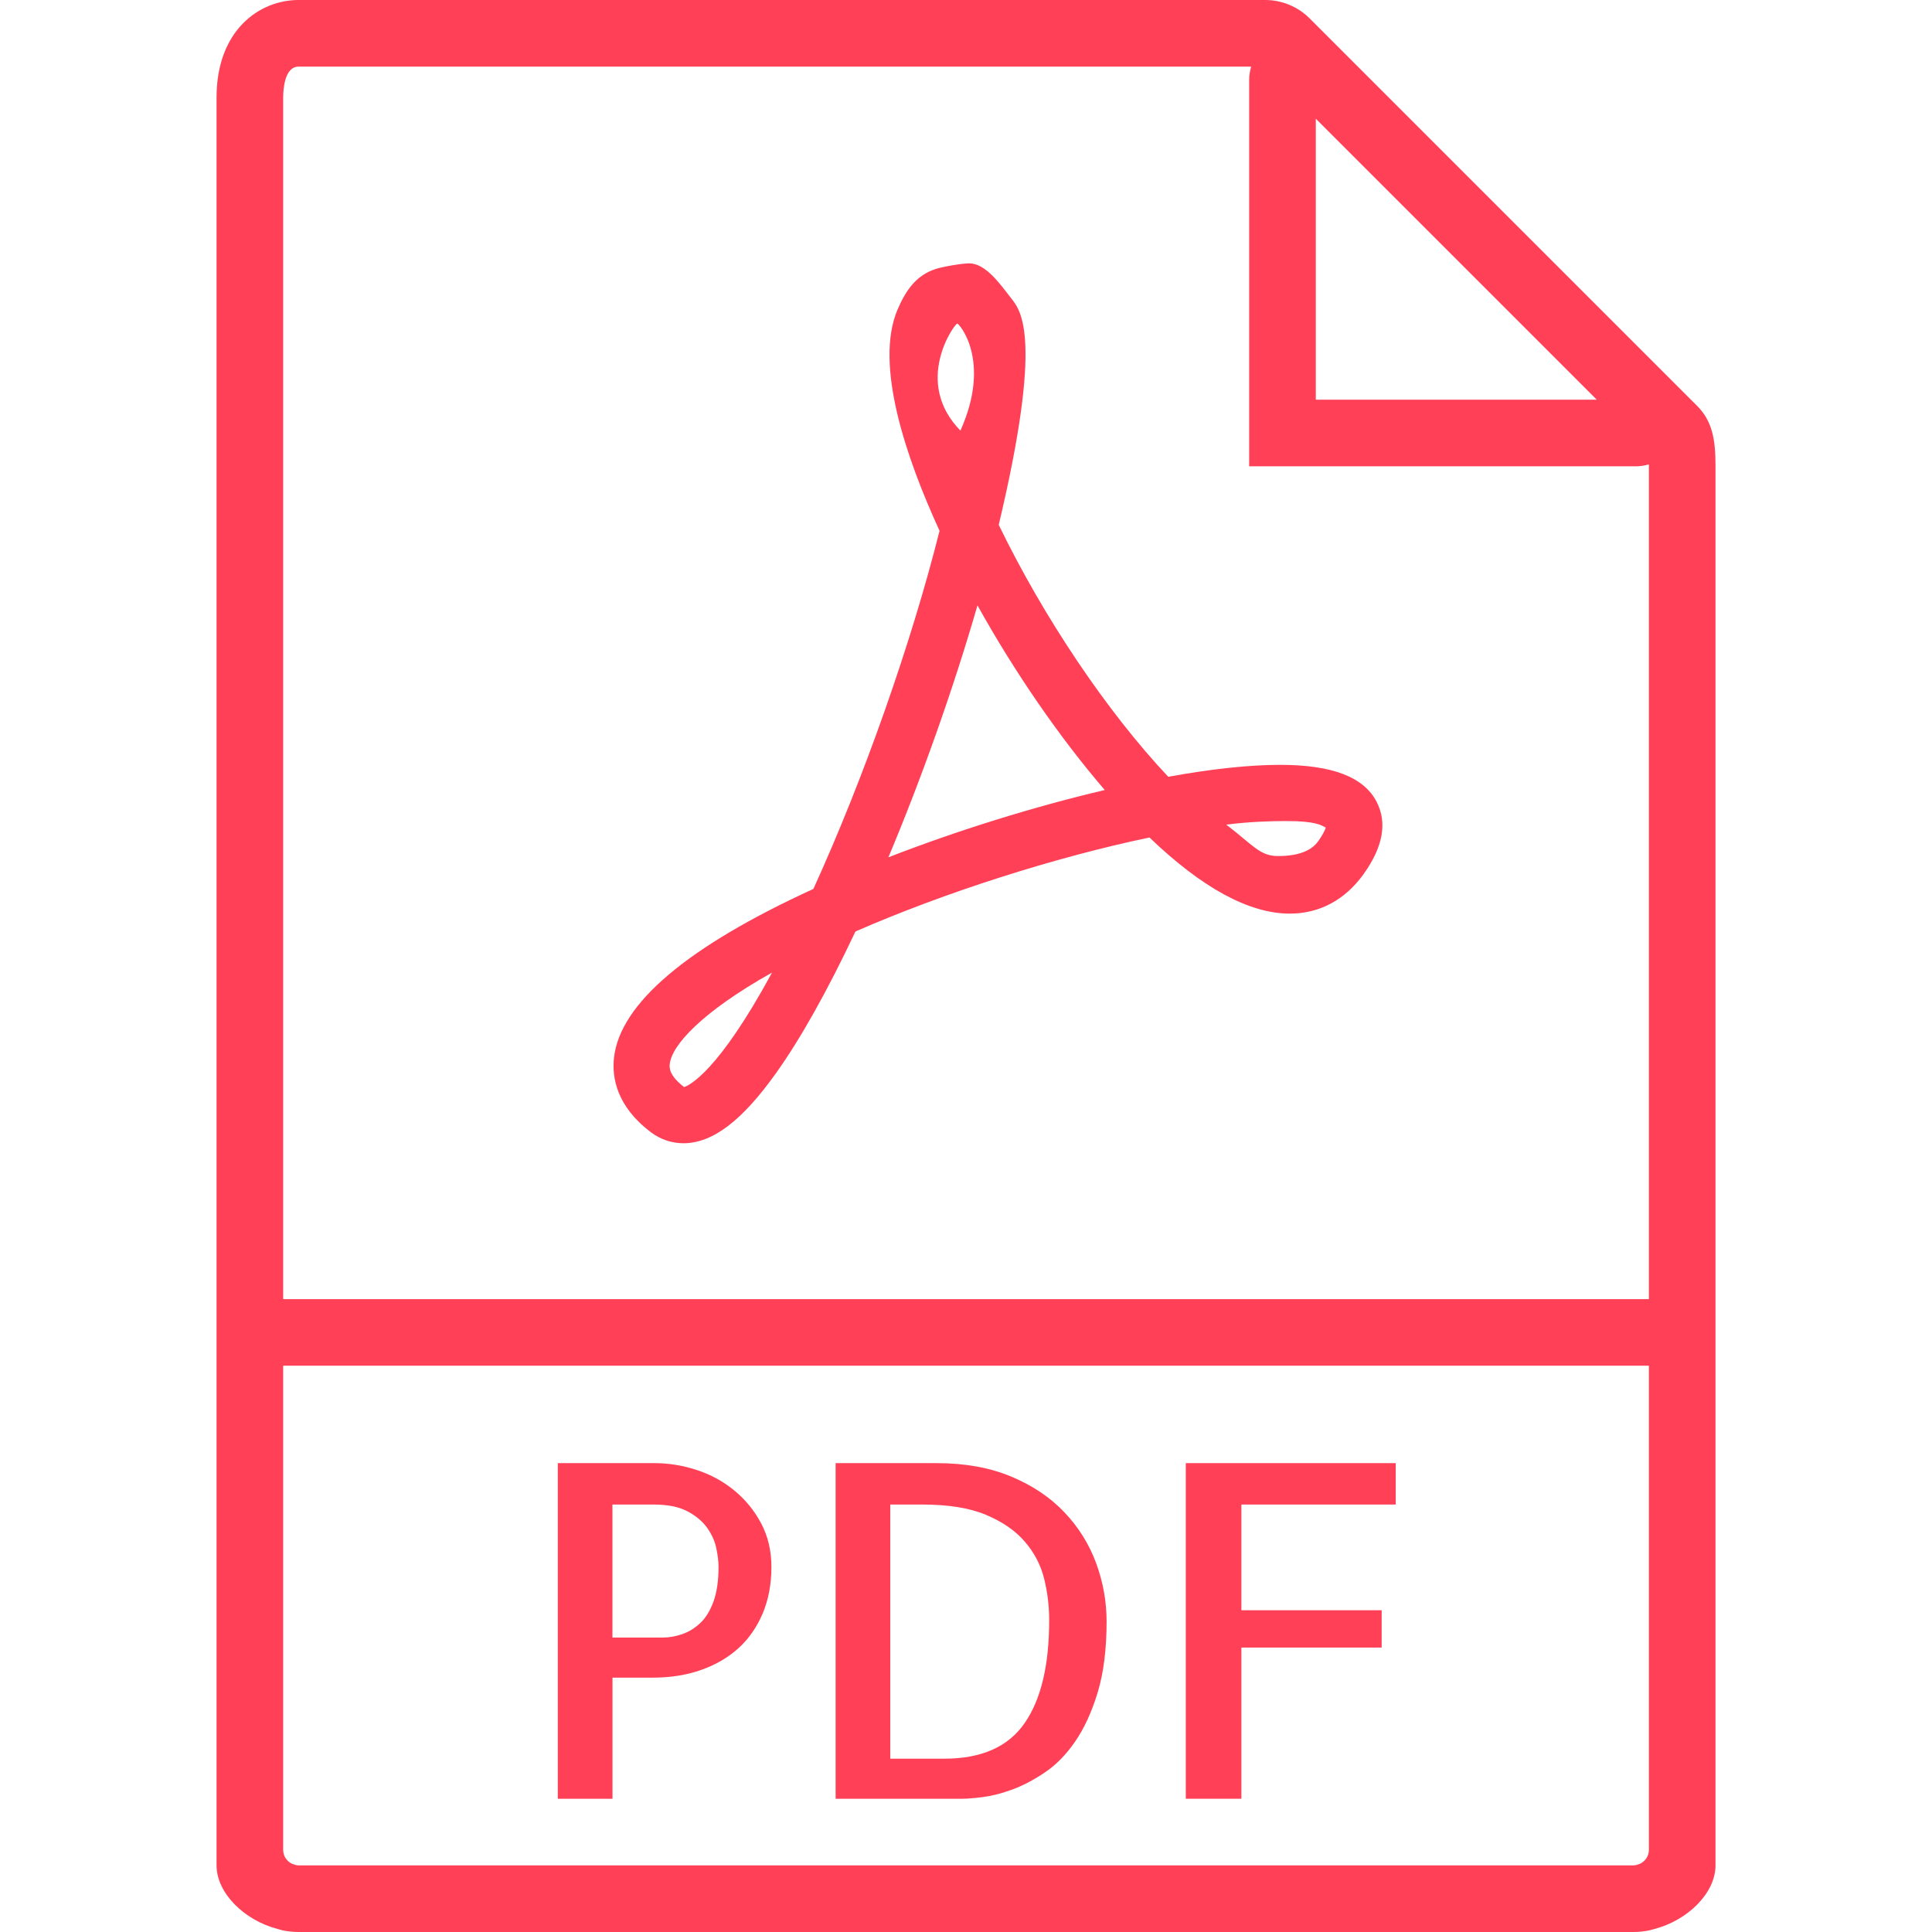
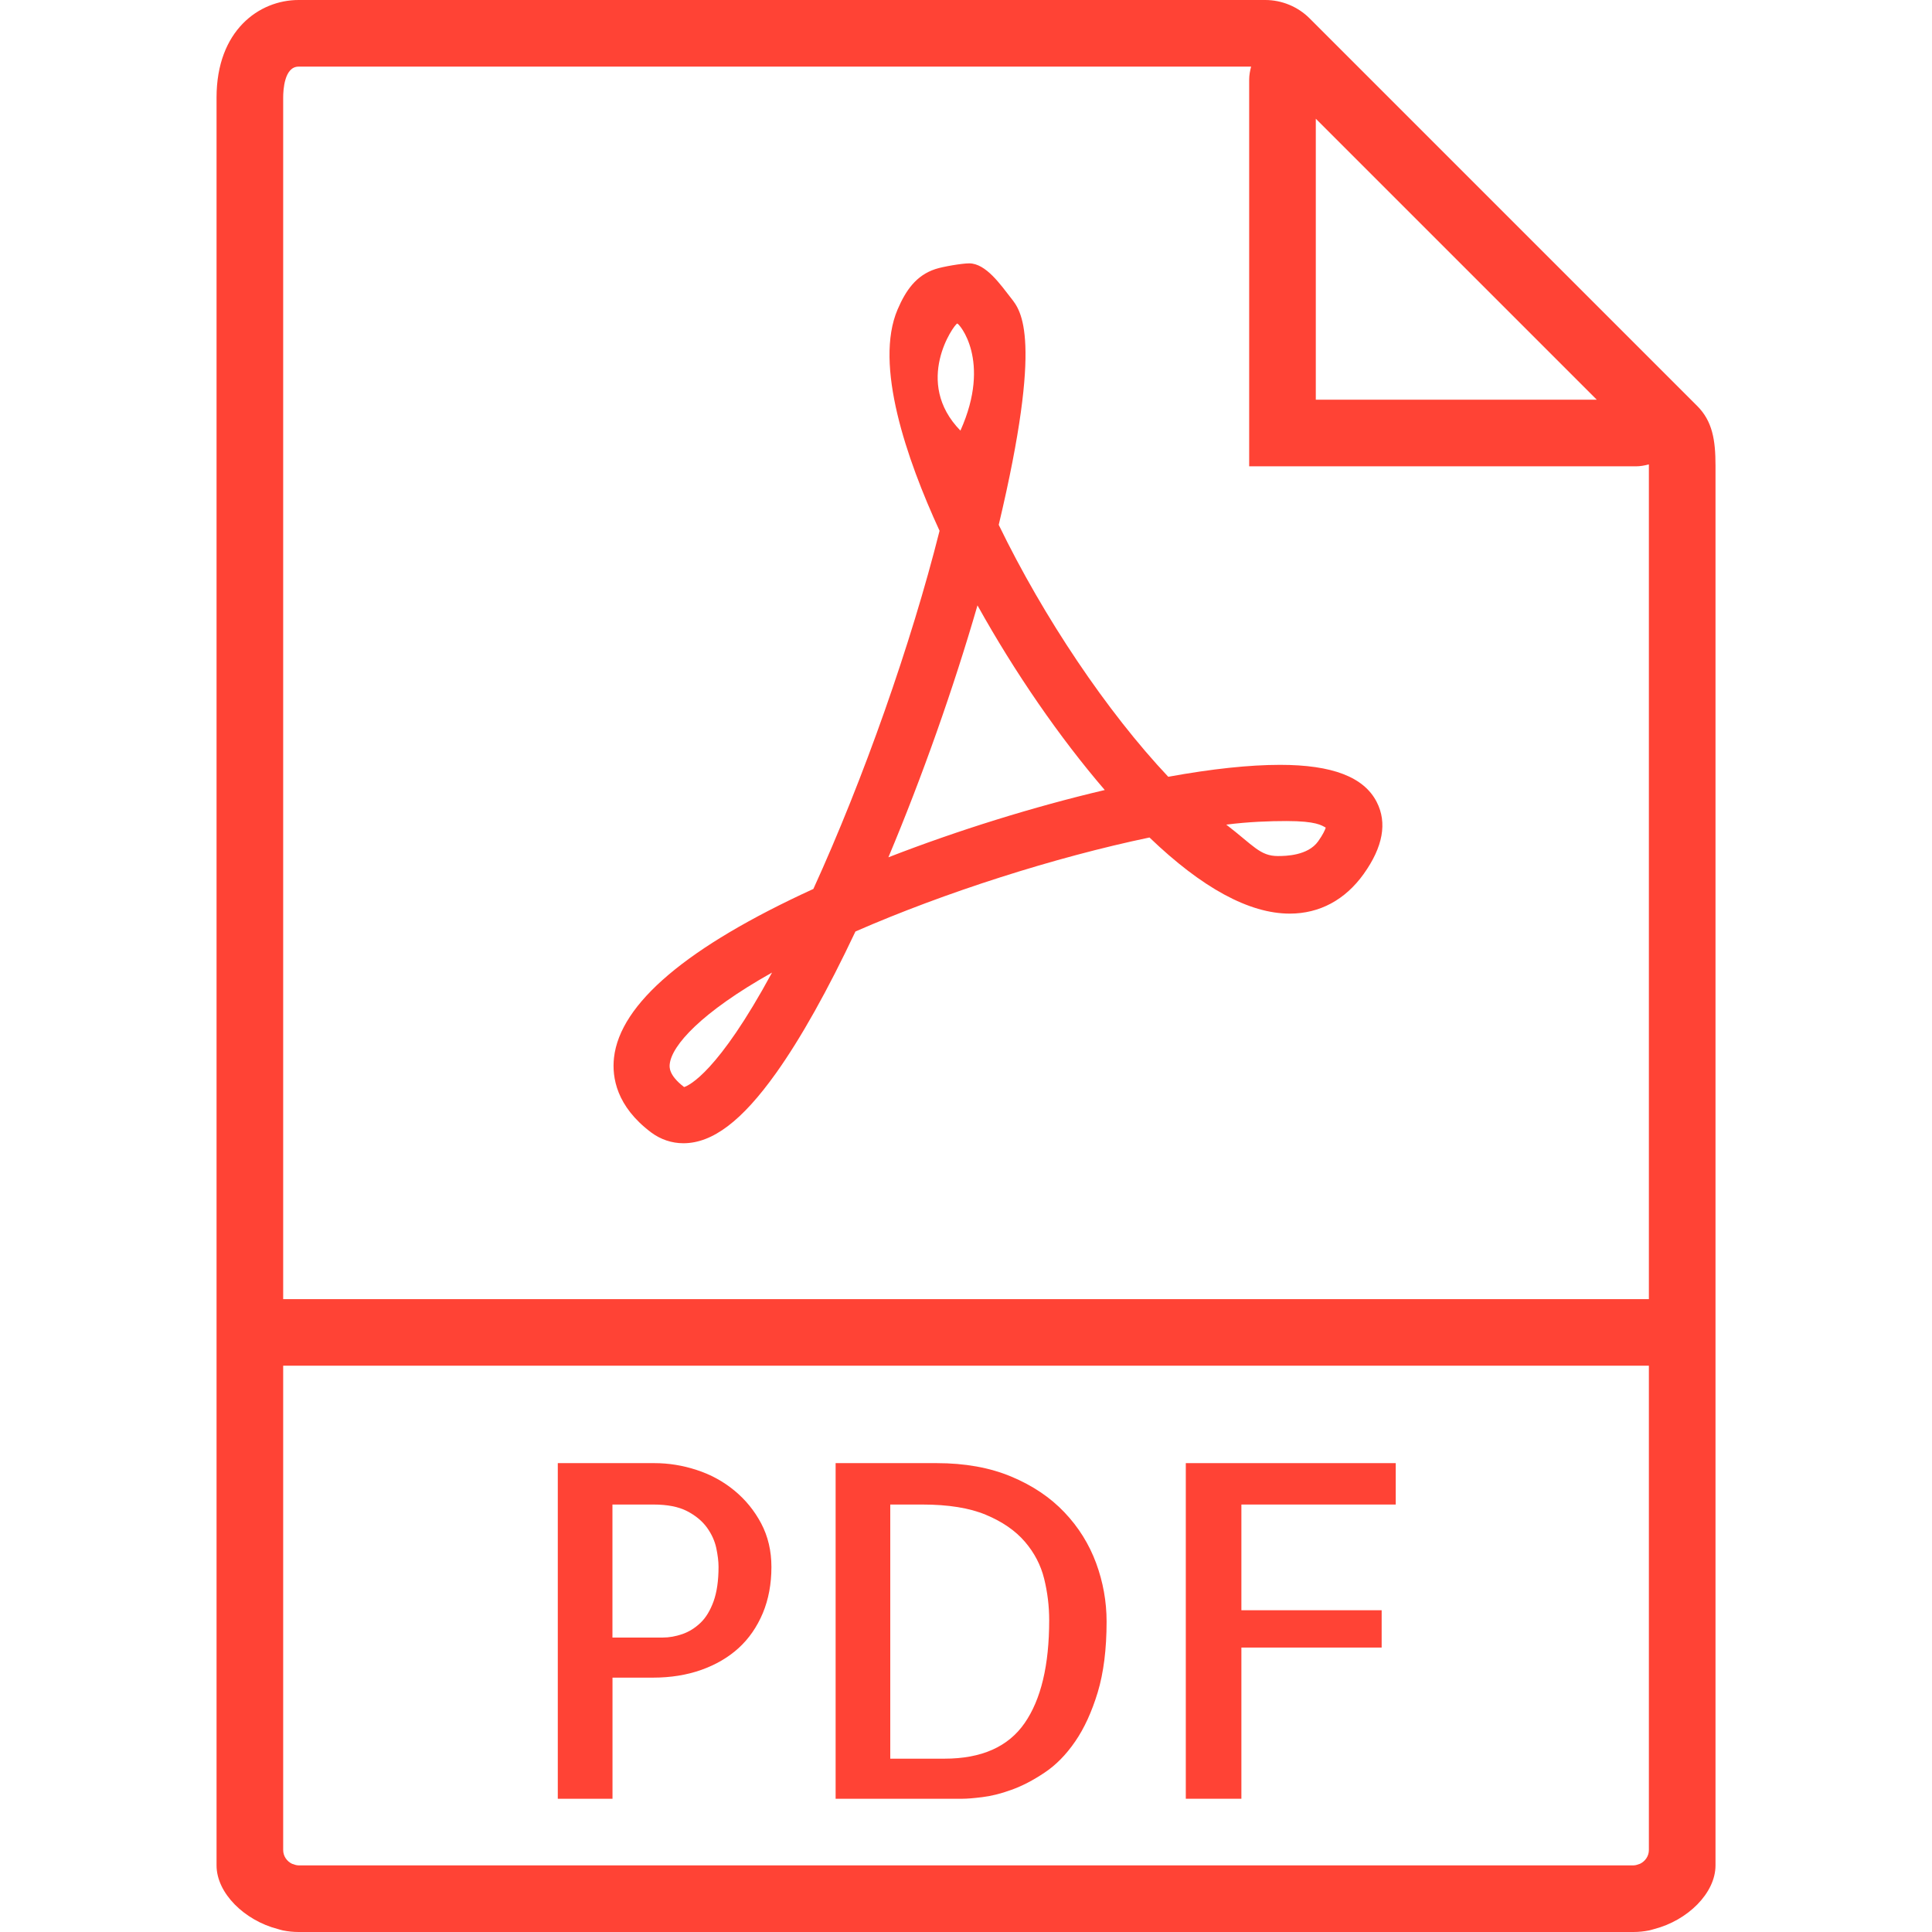
<svg xmlns="http://www.w3.org/2000/svg" width="35" height="35" viewBox="0 0 35 35" fill="none">
-   <path d="M30.746 7.354L30.281 6.889L24.189 0.797L23.724 0.332C23.513 0.121 23.221 0 22.922 0H5.409C4.693 0 3.923 0.553 3.923 1.766V23.535V33.514V33.793C3.923 34.298 4.431 34.791 5.032 34.946C5.062 34.953 5.091 34.965 5.123 34.971C5.217 34.99 5.313 35 5.409 35H29.592C29.688 35 29.784 34.99 29.878 34.971C29.91 34.965 29.939 34.953 29.969 34.946C30.57 34.791 31.078 34.298 31.078 33.793V33.514V23.535V8.435C31.078 7.972 31.023 7.631 30.746 7.354ZM28.927 7.241H23.837V2.151L28.927 7.241ZM5.409 33.793C5.366 33.793 5.328 33.777 5.29 33.764C5.196 33.719 5.13 33.625 5.13 33.514V24.741H29.871V33.514C29.871 33.625 29.805 33.718 29.711 33.764C29.673 33.777 29.635 33.793 29.592 33.793H5.409ZM5.13 23.535V1.766C5.13 1.635 5.15 1.207 5.409 1.207H22.665C22.645 1.283 22.63 1.361 22.63 1.443V8.448H29.635C29.717 8.448 29.794 8.433 29.87 8.413C29.87 8.422 29.871 8.426 29.871 8.435V23.535H5.13Z" fill="#FF4057" />
-   <path d="M13.302 27.001C13.101 26.836 12.874 26.712 12.621 26.63C12.368 26.547 12.113 26.506 11.854 26.506H10.105V32.586H11.096V30.392H11.83C12.149 30.392 12.441 30.345 12.704 30.252C12.968 30.158 13.194 30.026 13.381 29.856C13.568 29.685 13.713 29.475 13.819 29.224C13.923 28.974 13.975 28.695 13.975 28.387C13.975 28.095 13.913 27.833 13.79 27.599C13.666 27.365 13.503 27.166 13.302 27.001ZM12.927 29.01C12.866 29.177 12.787 29.308 12.688 29.401C12.589 29.495 12.48 29.562 12.362 29.603C12.243 29.644 12.123 29.666 12.003 29.666H11.095V27.256H11.837C12.09 27.256 12.294 27.296 12.448 27.376C12.602 27.456 12.721 27.555 12.807 27.673C12.892 27.791 12.948 27.915 12.976 28.044C13.003 28.173 13.017 28.287 13.017 28.386C13.017 28.634 12.987 28.842 12.927 29.01Z" fill="#FF4057" />
-   <path d="M19.283 27.397C19.027 27.127 18.706 26.911 18.318 26.749C17.93 26.587 17.48 26.506 16.969 26.506H15.138V32.586H17.439C17.516 32.586 17.634 32.577 17.794 32.557C17.953 32.538 18.13 32.495 18.322 32.425C18.515 32.356 18.714 32.253 18.92 32.115C19.127 31.978 19.312 31.79 19.477 31.55C19.642 31.311 19.778 31.014 19.886 30.659C19.993 30.304 20.047 29.876 20.047 29.376C20.047 29.013 19.983 28.659 19.857 28.316C19.73 27.973 19.539 27.666 19.283 27.397ZM18.562 31.216C18.265 31.645 17.781 31.86 17.11 31.86H16.128V27.256H16.706C17.179 27.256 17.564 27.318 17.86 27.442C18.157 27.566 18.393 27.728 18.566 27.929C18.739 28.13 18.855 28.354 18.916 28.601C18.977 28.848 19.007 29.099 19.007 29.352C19.007 30.166 18.859 30.788 18.562 31.216Z" fill="#FF4057" />
-   <path d="M21.482 32.586H22.489V29.847H25.03V29.171H22.489V27.256H25.285V26.506H21.482V32.586Z" fill="#FF4057" />
-   <path d="M23.19 13.856C22.636 13.856 21.955 13.928 21.164 14.072C20.059 12.9 18.907 11.188 18.093 9.508C18.9 6.112 18.497 5.631 18.319 5.404C18.129 5.162 17.862 4.771 17.558 4.771C17.43 4.771 17.083 4.829 16.944 4.875C16.597 4.99 16.41 5.258 16.26 5.608C15.834 6.605 16.419 8.306 17.021 9.616C16.506 11.664 15.643 14.114 14.735 16.104C12.448 17.151 11.233 18.18 11.123 19.162C11.084 19.519 11.168 20.043 11.796 20.515C11.968 20.643 12.17 20.711 12.38 20.711C12.908 20.711 13.441 20.307 14.059 19.44C14.509 18.808 14.992 17.945 15.497 16.875C17.113 16.168 19.112 15.53 20.824 15.172C21.777 16.087 22.631 16.551 23.365 16.551C23.906 16.551 24.369 16.302 24.705 15.832C25.054 15.343 25.134 14.905 24.94 14.528C24.708 14.076 24.135 13.856 23.19 13.856ZM12.393 19.693C12.111 19.476 12.127 19.33 12.133 19.275C12.171 18.94 12.696 18.344 13.986 17.619C13.008 19.425 12.483 19.665 12.393 19.693ZM17.341 5.861C17.367 5.852 17.972 6.525 17.399 7.801C16.539 6.921 17.282 5.88 17.341 5.861ZM16.094 15.531C16.707 14.072 17.276 12.46 17.708 10.967C18.385 12.185 19.2 13.366 20.014 14.312C18.726 14.615 17.355 15.041 16.094 15.531ZM23.879 15.242C23.693 15.502 23.29 15.508 23.149 15.508C22.827 15.508 22.707 15.317 22.215 14.939C22.621 14.887 23.004 14.874 23.308 14.874C23.845 14.874 23.943 14.953 24.017 14.993C24.004 15.035 23.969 15.116 23.879 15.242Z" fill="#FF4057" />
+   <path d="M30.746 7.354L30.281 6.889L24.189 0.797L23.724 0.332C23.513 0.121 23.221 0 22.922 0H5.409C4.693 0 3.923 0.553 3.923 1.766V23.535V33.514V33.793C3.923 34.298 4.431 34.791 5.032 34.946C5.062 34.953 5.091 34.965 5.123 34.971C5.217 34.99 5.313 35 5.409 35H29.592C29.688 35 29.784 34.99 29.878 34.971C29.91 34.965 29.939 34.953 29.969 34.946C30.57 34.791 31.078 34.298 31.078 33.793V33.514V23.535V8.435C31.078 7.972 31.023 7.631 30.746 7.354ZM28.927 7.241H23.837V2.151L28.927 7.241ZM5.409 33.793C5.366 33.793 5.328 33.777 5.29 33.764C5.196 33.719 5.13 33.625 5.13 33.514V24.741H29.871V33.514C29.871 33.625 29.805 33.718 29.711 33.764C29.673 33.777 29.635 33.793 29.592 33.793H5.409ZM5.13 23.535V1.766C5.13 1.635 5.15 1.207 5.409 1.207H22.665C22.645 1.283 22.63 1.361 22.63 1.443V8.448H29.635C29.717 8.448 29.794 8.433 29.87 8.413C29.87 8.422 29.871 8.426 29.871 8.435V23.535H5.13Z" fill="#ff4335" />
+   <path d="M13.302 27.001C13.101 26.836 12.874 26.712 12.621 26.63C12.368 26.547 12.113 26.506 11.854 26.506H10.105V32.586H11.096V30.392H11.83C12.149 30.392 12.441 30.345 12.704 30.252C12.968 30.158 13.194 30.026 13.381 29.856C13.568 29.685 13.713 29.475 13.819 29.224C13.923 28.974 13.975 28.695 13.975 28.387C13.975 28.095 13.913 27.833 13.79 27.599C13.666 27.365 13.503 27.166 13.302 27.001ZM12.927 29.01C12.866 29.177 12.787 29.308 12.688 29.401C12.589 29.495 12.48 29.562 12.362 29.603C12.243 29.644 12.123 29.666 12.003 29.666H11.095V27.256H11.837C12.09 27.256 12.294 27.296 12.448 27.376C12.602 27.456 12.721 27.555 12.807 27.673C12.892 27.791 12.948 27.915 12.976 28.044C13.003 28.173 13.017 28.287 13.017 28.386C13.017 28.634 12.987 28.842 12.927 29.01Z" fill="#ff4335" />
+   <path d="M19.283 27.397C19.027 27.127 18.706 26.911 18.318 26.749C17.93 26.587 17.48 26.506 16.969 26.506H15.138V32.586H17.439C17.516 32.586 17.634 32.577 17.794 32.557C17.953 32.538 18.13 32.495 18.322 32.425C18.515 32.356 18.714 32.253 18.92 32.115C19.127 31.978 19.312 31.79 19.477 31.55C19.642 31.311 19.778 31.014 19.886 30.659C19.993 30.304 20.047 29.876 20.047 29.376C20.047 29.013 19.983 28.659 19.857 28.316C19.73 27.973 19.539 27.666 19.283 27.397ZM18.562 31.216C18.265 31.645 17.781 31.86 17.11 31.86H16.128V27.256H16.706C17.179 27.256 17.564 27.318 17.86 27.442C18.157 27.566 18.393 27.728 18.566 27.929C18.739 28.13 18.855 28.354 18.916 28.601C18.977 28.848 19.007 29.099 19.007 29.352C19.007 30.166 18.859 30.788 18.562 31.216Z" fill="#ff4335" />
+   <path d="M21.482 32.586H22.489V29.847H25.03V29.171H22.489V27.256H25.285V26.506H21.482V32.586Z" fill="#ff4335" />
+   <path d="M23.19 13.856C22.636 13.856 21.955 13.928 21.164 14.072C20.059 12.9 18.907 11.188 18.093 9.508C18.9 6.112 18.497 5.631 18.319 5.404C18.129 5.162 17.862 4.771 17.558 4.771C17.43 4.771 17.083 4.829 16.944 4.875C16.597 4.99 16.41 5.258 16.26 5.608C15.834 6.605 16.419 8.306 17.021 9.616C16.506 11.664 15.643 14.114 14.735 16.104C12.448 17.151 11.233 18.18 11.123 19.162C11.084 19.519 11.168 20.043 11.796 20.515C11.968 20.643 12.17 20.711 12.38 20.711C12.908 20.711 13.441 20.307 14.059 19.44C14.509 18.808 14.992 17.945 15.497 16.875C17.113 16.168 19.112 15.53 20.824 15.172C21.777 16.087 22.631 16.551 23.365 16.551C23.906 16.551 24.369 16.302 24.705 15.832C25.054 15.343 25.134 14.905 24.94 14.528C24.708 14.076 24.135 13.856 23.19 13.856ZM12.393 19.693C12.111 19.476 12.127 19.33 12.133 19.275C12.171 18.94 12.696 18.344 13.986 17.619C13.008 19.425 12.483 19.665 12.393 19.693ZM17.341 5.861C17.367 5.852 17.972 6.525 17.399 7.801C16.539 6.921 17.282 5.88 17.341 5.861ZM16.094 15.531C16.707 14.072 17.276 12.46 17.708 10.967C18.385 12.185 19.2 13.366 20.014 14.312C18.726 14.615 17.355 15.041 16.094 15.531ZM23.879 15.242C23.693 15.502 23.29 15.508 23.149 15.508C22.827 15.508 22.707 15.317 22.215 14.939C22.621 14.887 23.004 14.874 23.308 14.874C23.845 14.874 23.943 14.953 24.017 14.993C24.004 15.035 23.969 15.116 23.879 15.242Z" fill="#ff4335" />
</svg>
